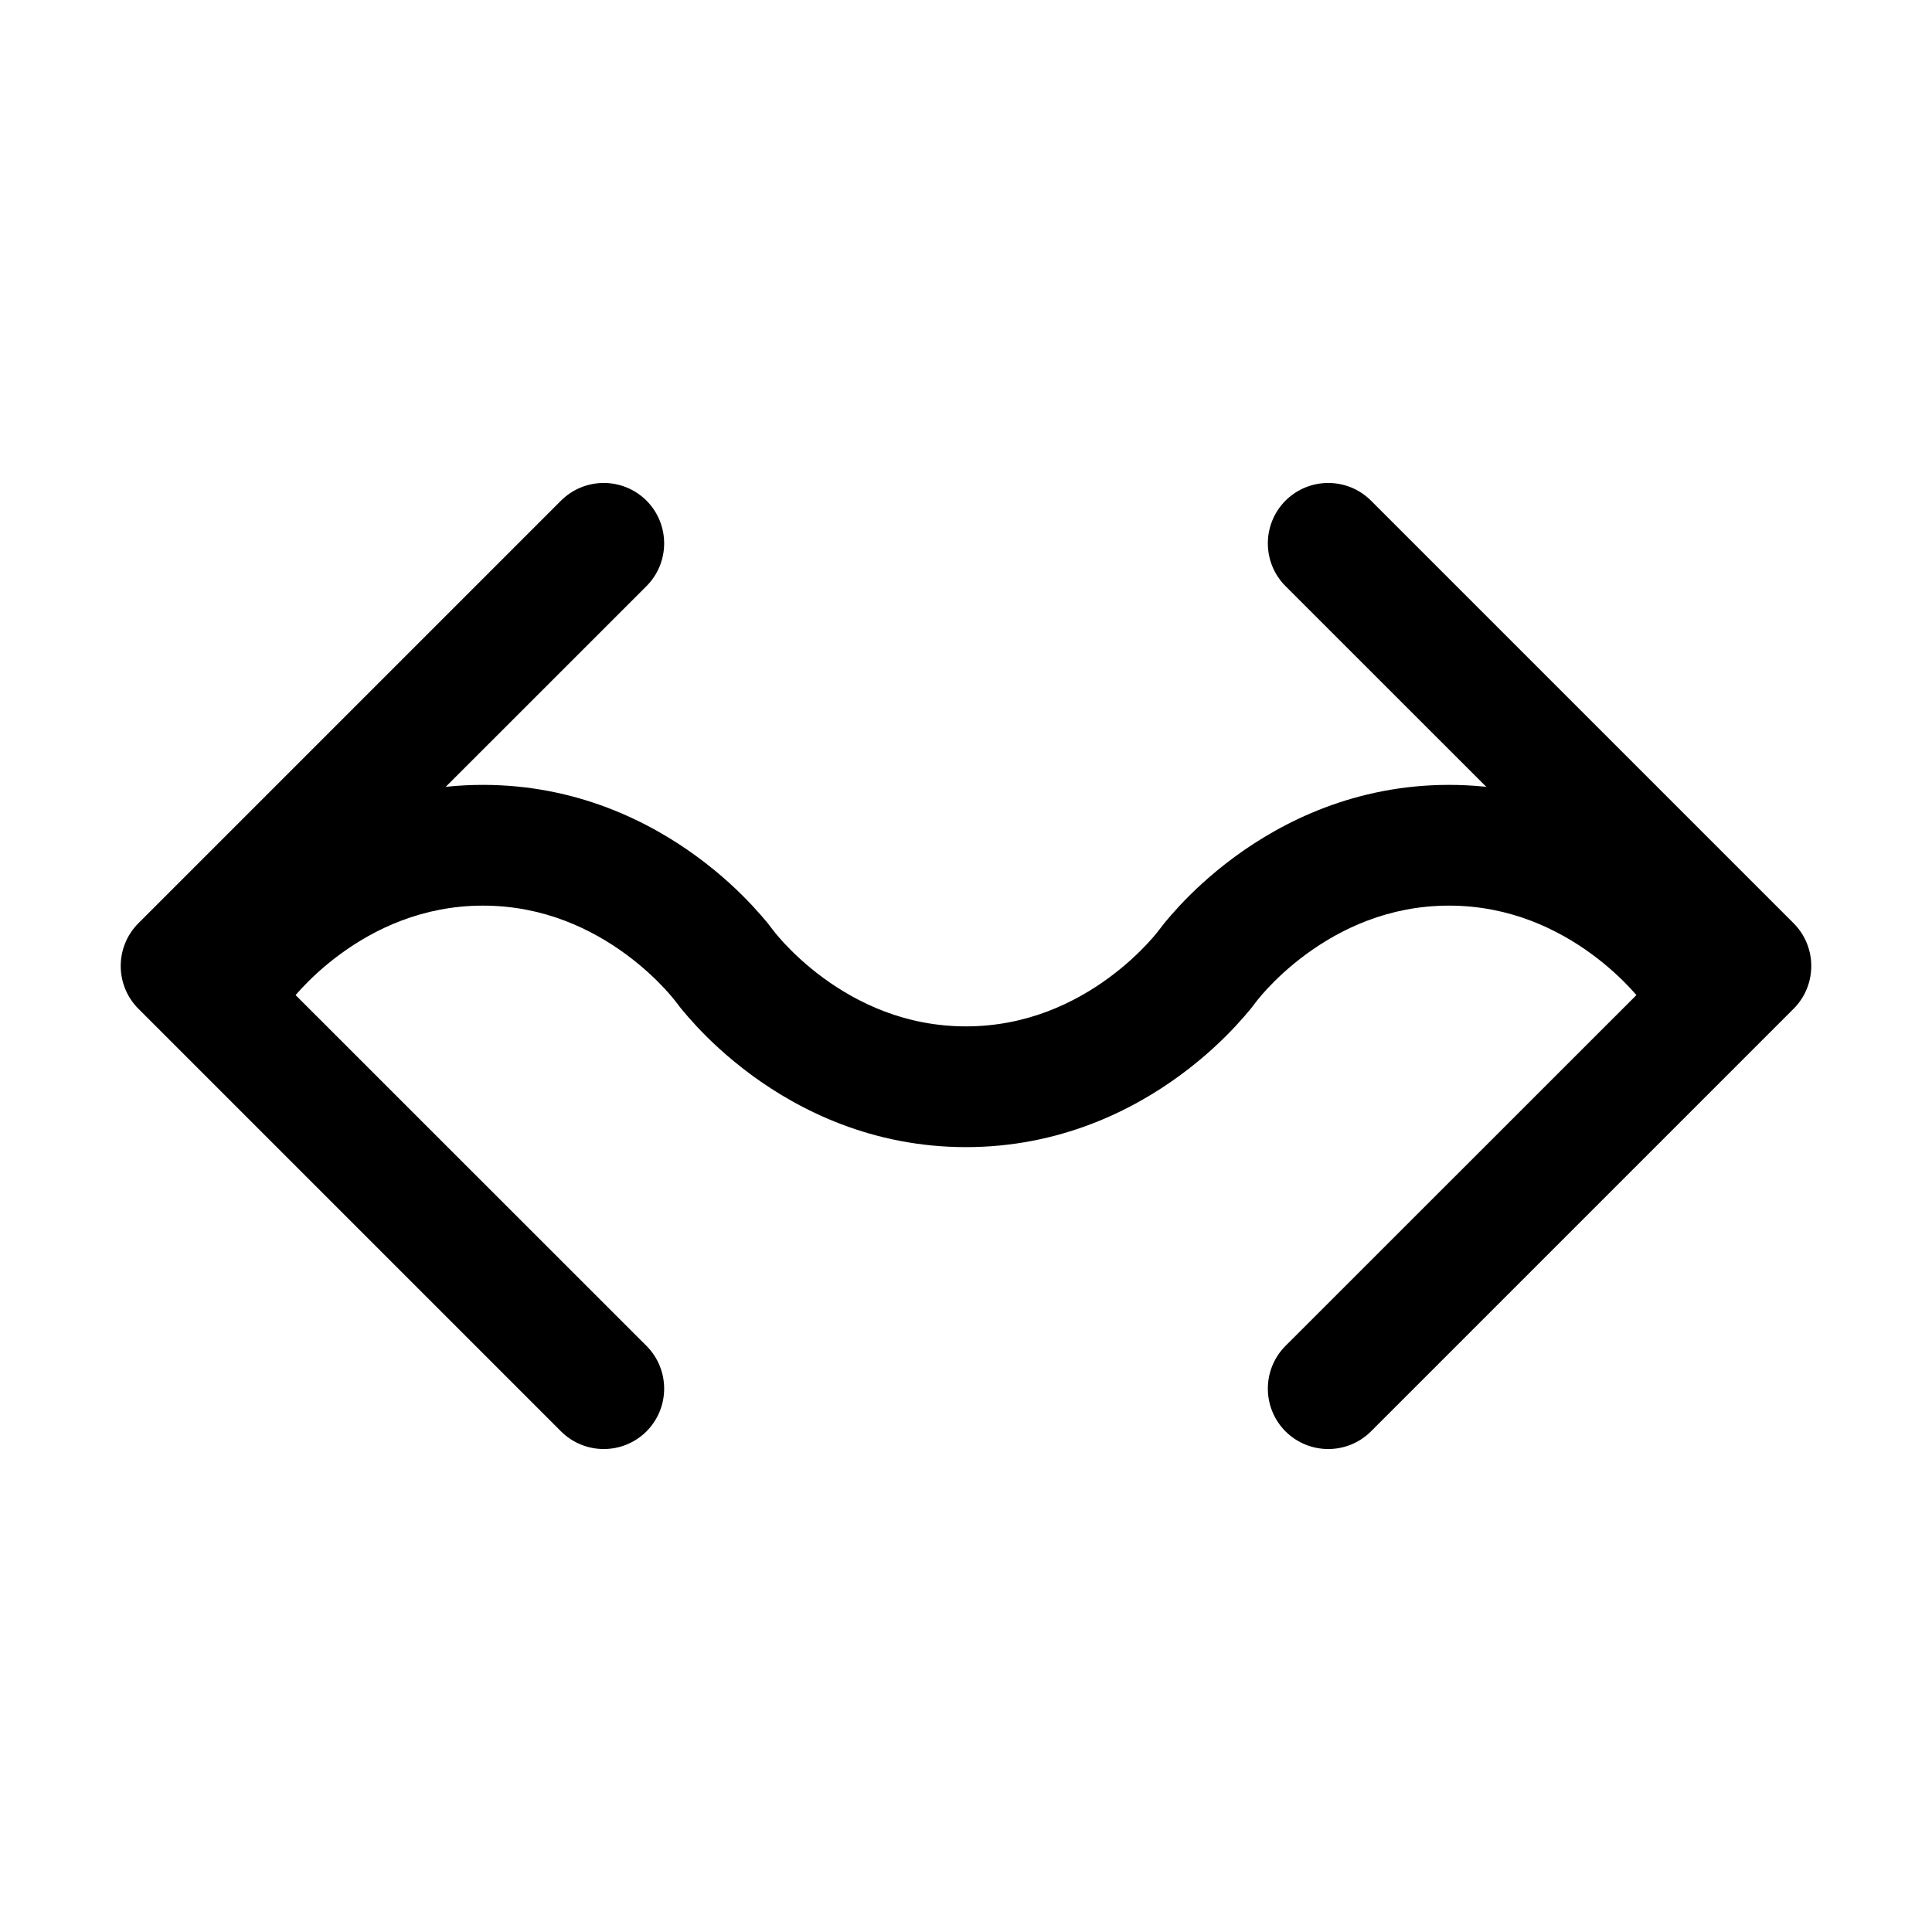
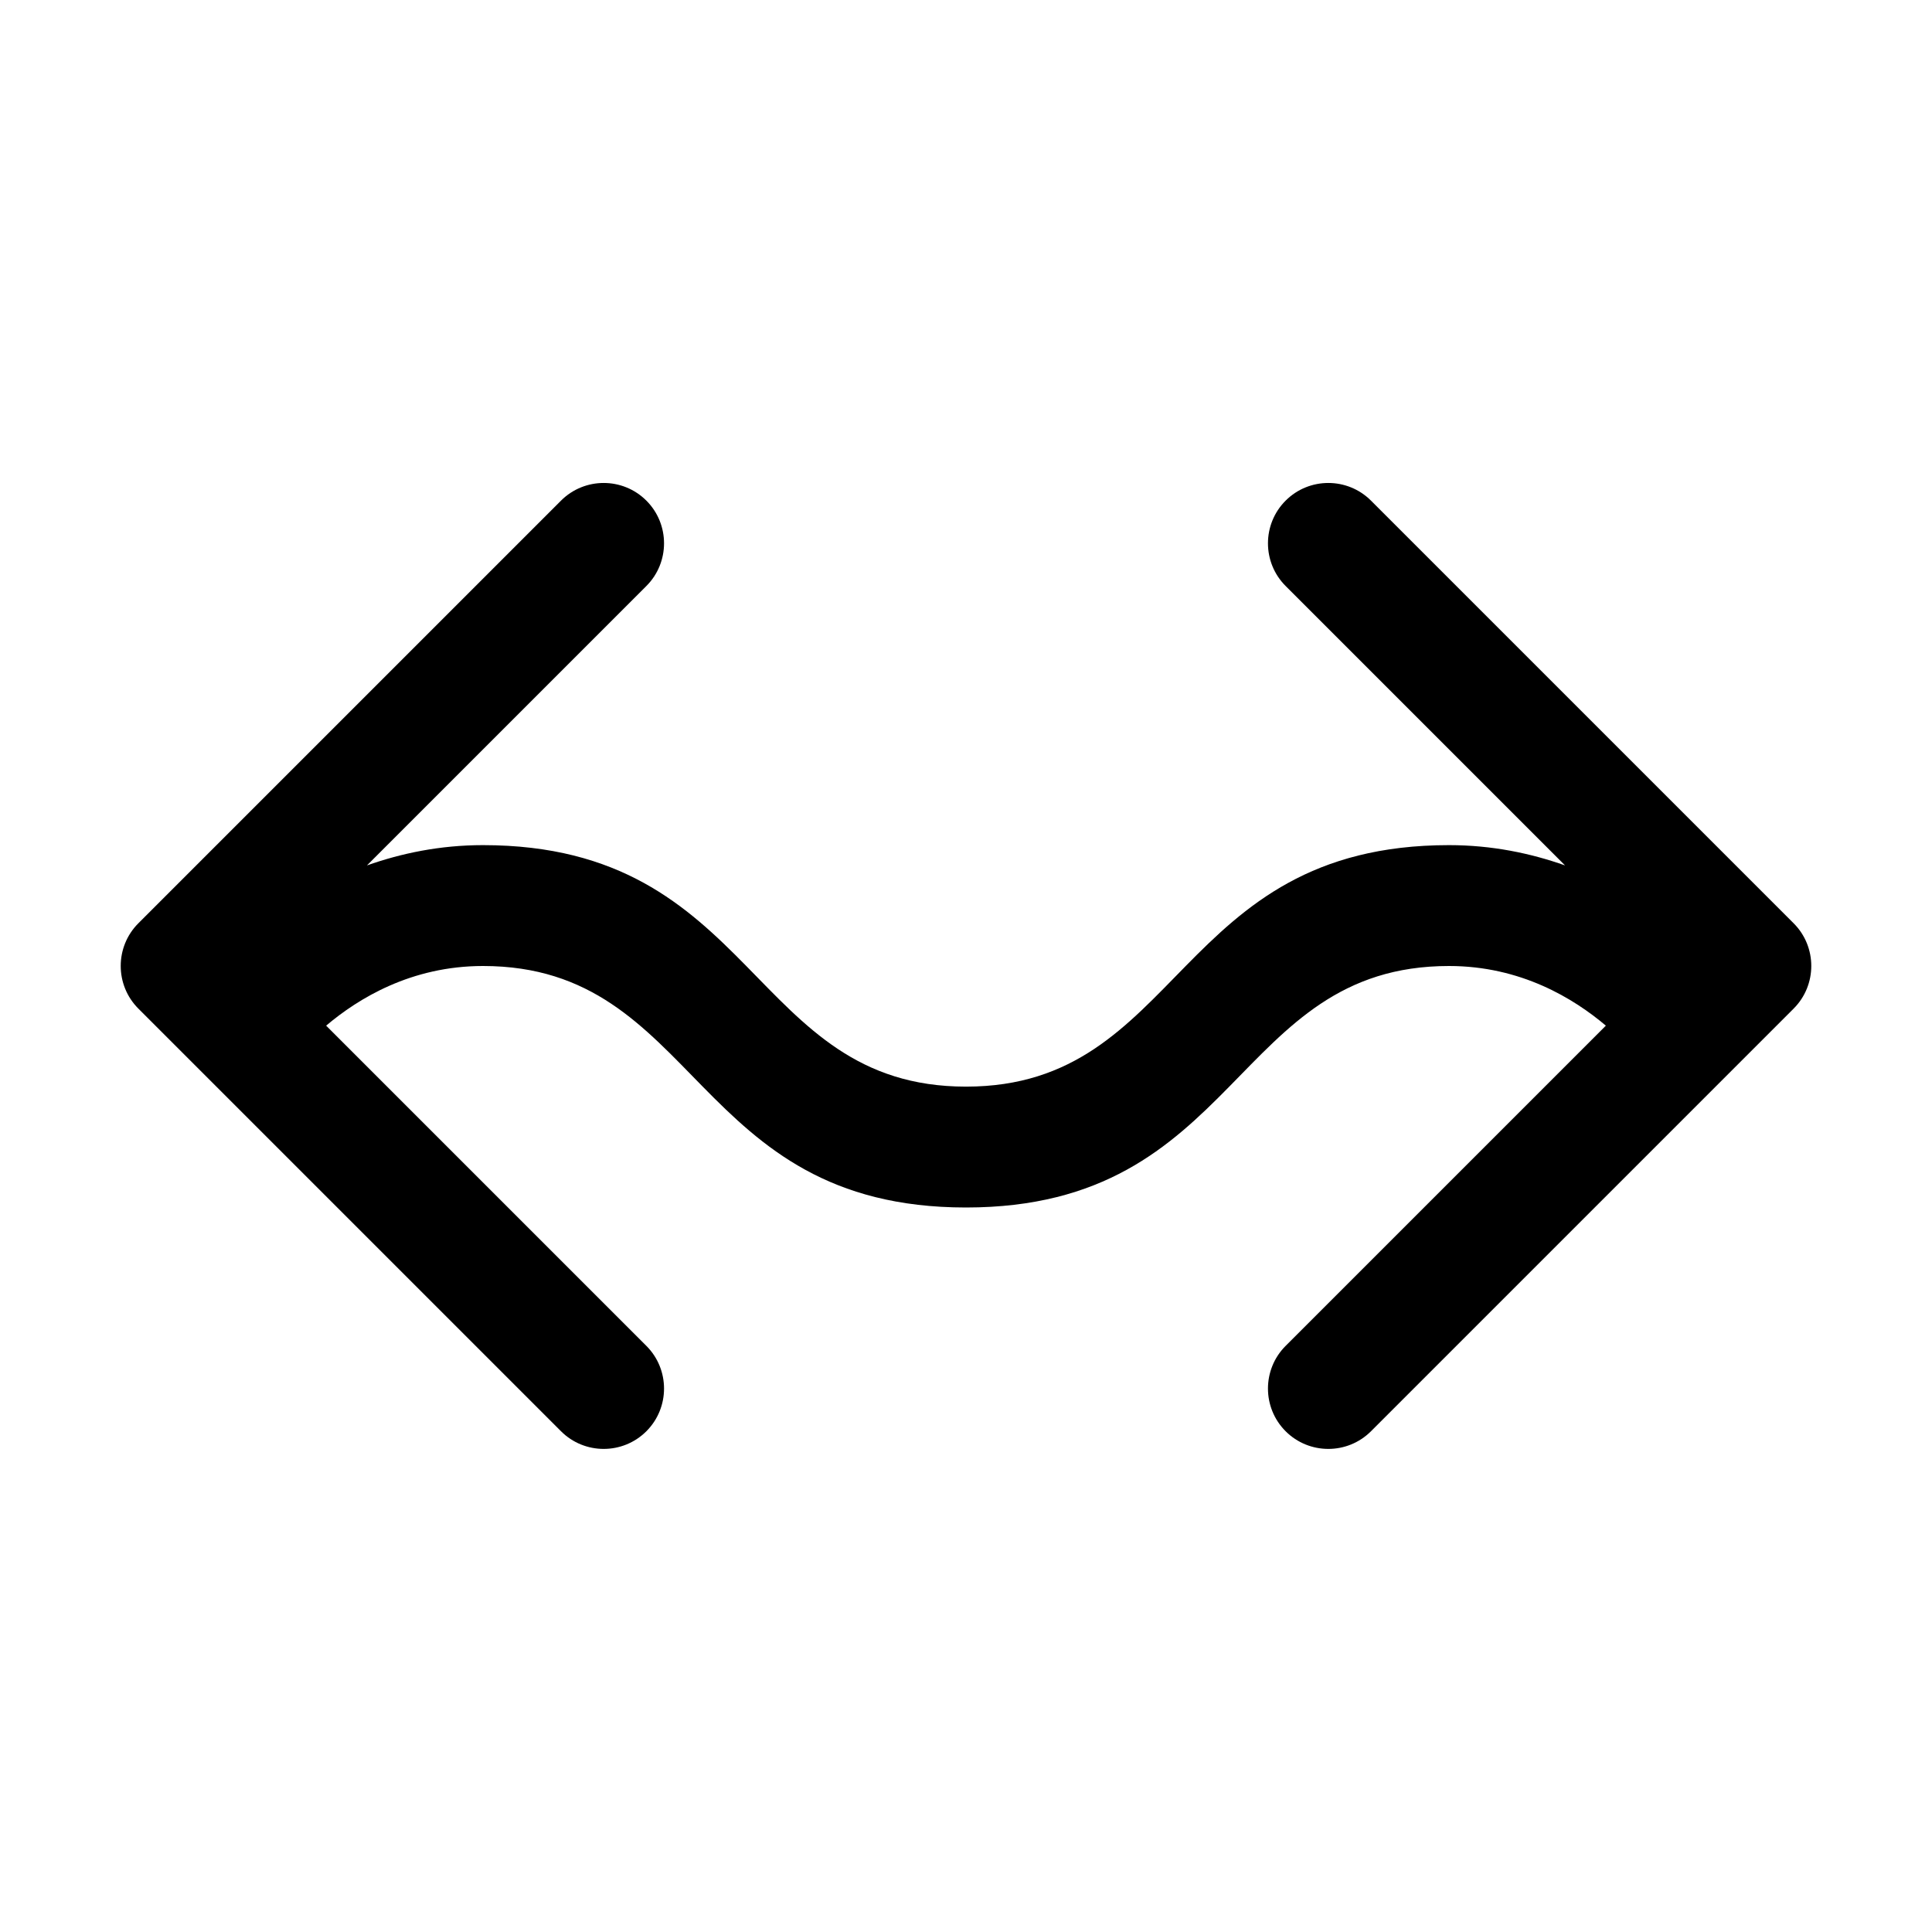
<svg xmlns="http://www.w3.org/2000/svg" width="16" height="16" viewBox="0 0 16 16">
-   <path fill-rule="evenodd" clip-rule="evenodd" d="M5.354 4.146C5.549 4.342 5.549 4.658 5.354 4.854L2.207 8L5.354 11.146C5.549 11.342 5.549 11.658 5.354 11.854C5.158 12.049 4.842 12.049 4.646 11.854L1.146 8.354C0.951 8.158 0.951 7.842 1.146 7.646L4.646 4.146C4.842 3.951 5.158 3.951 5.354 4.146Z" />
-   <path fill-rule="evenodd" clip-rule="evenodd" d="M10.646 4.146C10.451 4.342 10.451 4.658 10.646 4.854L13.793 8L10.646 11.146C10.451 11.342 10.451 11.658 10.646 11.854C10.842 12.049 11.158 12.049 11.354 11.854L14.854 8.354C15.049 8.158 15.049 7.842 14.854 7.646L11.354 4.146C11.158 3.951 10.842 3.951 10.646 4.146Z" />
-   <path fill-rule="evenodd" clip-rule="evenodd" d="M2.404 8.295C2.242 8.517 1.931 8.567 1.708 8.406C1.484 8.244 1.433 7.932 1.594 7.708L1.595 7.706L1.597 7.704L1.6 7.7L1.611 7.686C1.619 7.674 1.631 7.66 1.645 7.642C1.674 7.607 1.715 7.559 1.767 7.503C1.871 7.391 2.024 7.244 2.224 7.097C2.622 6.804 3.224 6.5 4 6.5C4.776 6.5 5.378 6.804 5.776 7.097C5.976 7.244 6.129 7.391 6.233 7.503C6.285 7.559 6.326 7.607 6.355 7.642C6.369 7.66 6.381 7.674 6.389 7.686L6.4 7.7L6.403 7.704L6.404 7.705L6.406 7.708C6.409 7.712 6.414 7.718 6.422 7.728C6.437 7.747 6.463 7.777 6.498 7.815C6.569 7.891 6.676 7.994 6.816 8.097C7.098 8.304 7.496 8.5 8 8.5C8.504 8.5 8.902 8.304 9.184 8.097C9.324 7.994 9.431 7.891 9.502 7.815C9.537 7.777 9.563 7.747 9.578 7.728C9.586 7.718 9.591 7.712 9.594 7.708L9.596 7.705L9.597 7.704L9.6 7.7L9.611 7.686C9.619 7.674 9.631 7.66 9.645 7.642C9.674 7.607 9.715 7.559 9.767 7.503C9.871 7.391 10.024 7.244 10.224 7.097C10.622 6.804 11.224 6.5 12 6.5C12.776 6.5 13.378 6.804 13.776 7.097C13.976 7.244 14.129 7.391 14.233 7.503C14.285 7.559 14.326 7.607 14.355 7.642C14.369 7.66 14.381 7.674 14.389 7.686L14.4 7.7L14.403 7.704L14.405 7.706L14.405 7.707C14.567 7.932 14.516 8.244 14.292 8.406C14.069 8.567 13.758 8.517 13.596 8.295L13.595 8.293M2.404 8.295L2.406 8.292C2.409 8.288 2.414 8.282 2.422 8.272C2.437 8.253 2.463 8.223 2.498 8.185C2.569 8.109 2.676 8.006 2.816 7.903C3.098 7.696 3.496 7.5 4 7.5C4.504 7.5 4.902 7.696 5.184 7.903C5.324 8.006 5.431 8.109 5.502 8.185C5.537 8.223 5.563 8.253 5.578 8.272C5.586 8.282 5.591 8.288 5.594 8.292L5.596 8.295L5.597 8.296L5.6 8.3L5.611 8.314C5.619 8.326 5.631 8.34 5.645 8.358C5.674 8.393 5.715 8.441 5.767 8.497C5.871 8.609 6.024 8.756 6.224 8.903C6.622 9.196 7.224 9.5 8 9.5C8.776 9.5 9.378 9.196 9.776 8.903C9.976 8.756 10.129 8.609 10.233 8.497C10.285 8.441 10.326 8.393 10.355 8.358C10.369 8.34 10.381 8.326 10.389 8.314L10.4 8.3L10.403 8.296L10.404 8.295L10.406 8.292C10.409 8.288 10.414 8.282 10.422 8.272C10.437 8.253 10.463 8.223 10.498 8.185C10.569 8.109 10.676 8.006 10.816 7.903C11.098 7.696 11.496 7.5 12 7.5C12.504 7.5 12.902 7.696 13.184 7.903C13.324 8.006 13.431 8.109 13.502 8.185C13.537 8.223 13.563 8.253 13.578 8.272C13.586 8.282 13.592 8.289 13.595 8.293" />
+   <path d="m4.646 4.146-3.5 3.5c-0.195 0.195-0.195 0.512 0 0.707l3.5 3.5c0.195 0.195 0.512 0.195 0.707 0 0.195-0.195 0.195-0.512 0-0.707l-2.652-2.652c0.266-0.225 0.704-0.494 1.299-0.494 1.794 0 1.728 2 4 2s2.206-2 4-2c0.595 0 1.033 0.269 1.299 0.494l-2.652 2.652c-0.195 0.195-0.195 0.512 0 0.707 0.195 0.195 0.512 0.195 0.707 0l3.5-3.5c0.195-0.195 0.195-0.512 0-0.707l-3.5-3.5c-0.195-0.195-0.512-0.195-0.707 0-0.195 0.195-0.195 0.512 0 0.707l2.314 2.314c-0.283-0.1-0.603-0.168-0.961-0.168-2.272 0-2.206 2-4 2s-1.728-2-4-2c-0.358 0-0.678 0.068-0.961 0.168l2.314-2.314c0.195-0.195 0.195-0.512 0-0.707-0.195-0.195-0.512-0.195-0.707-1e-5z" />
</svg>
